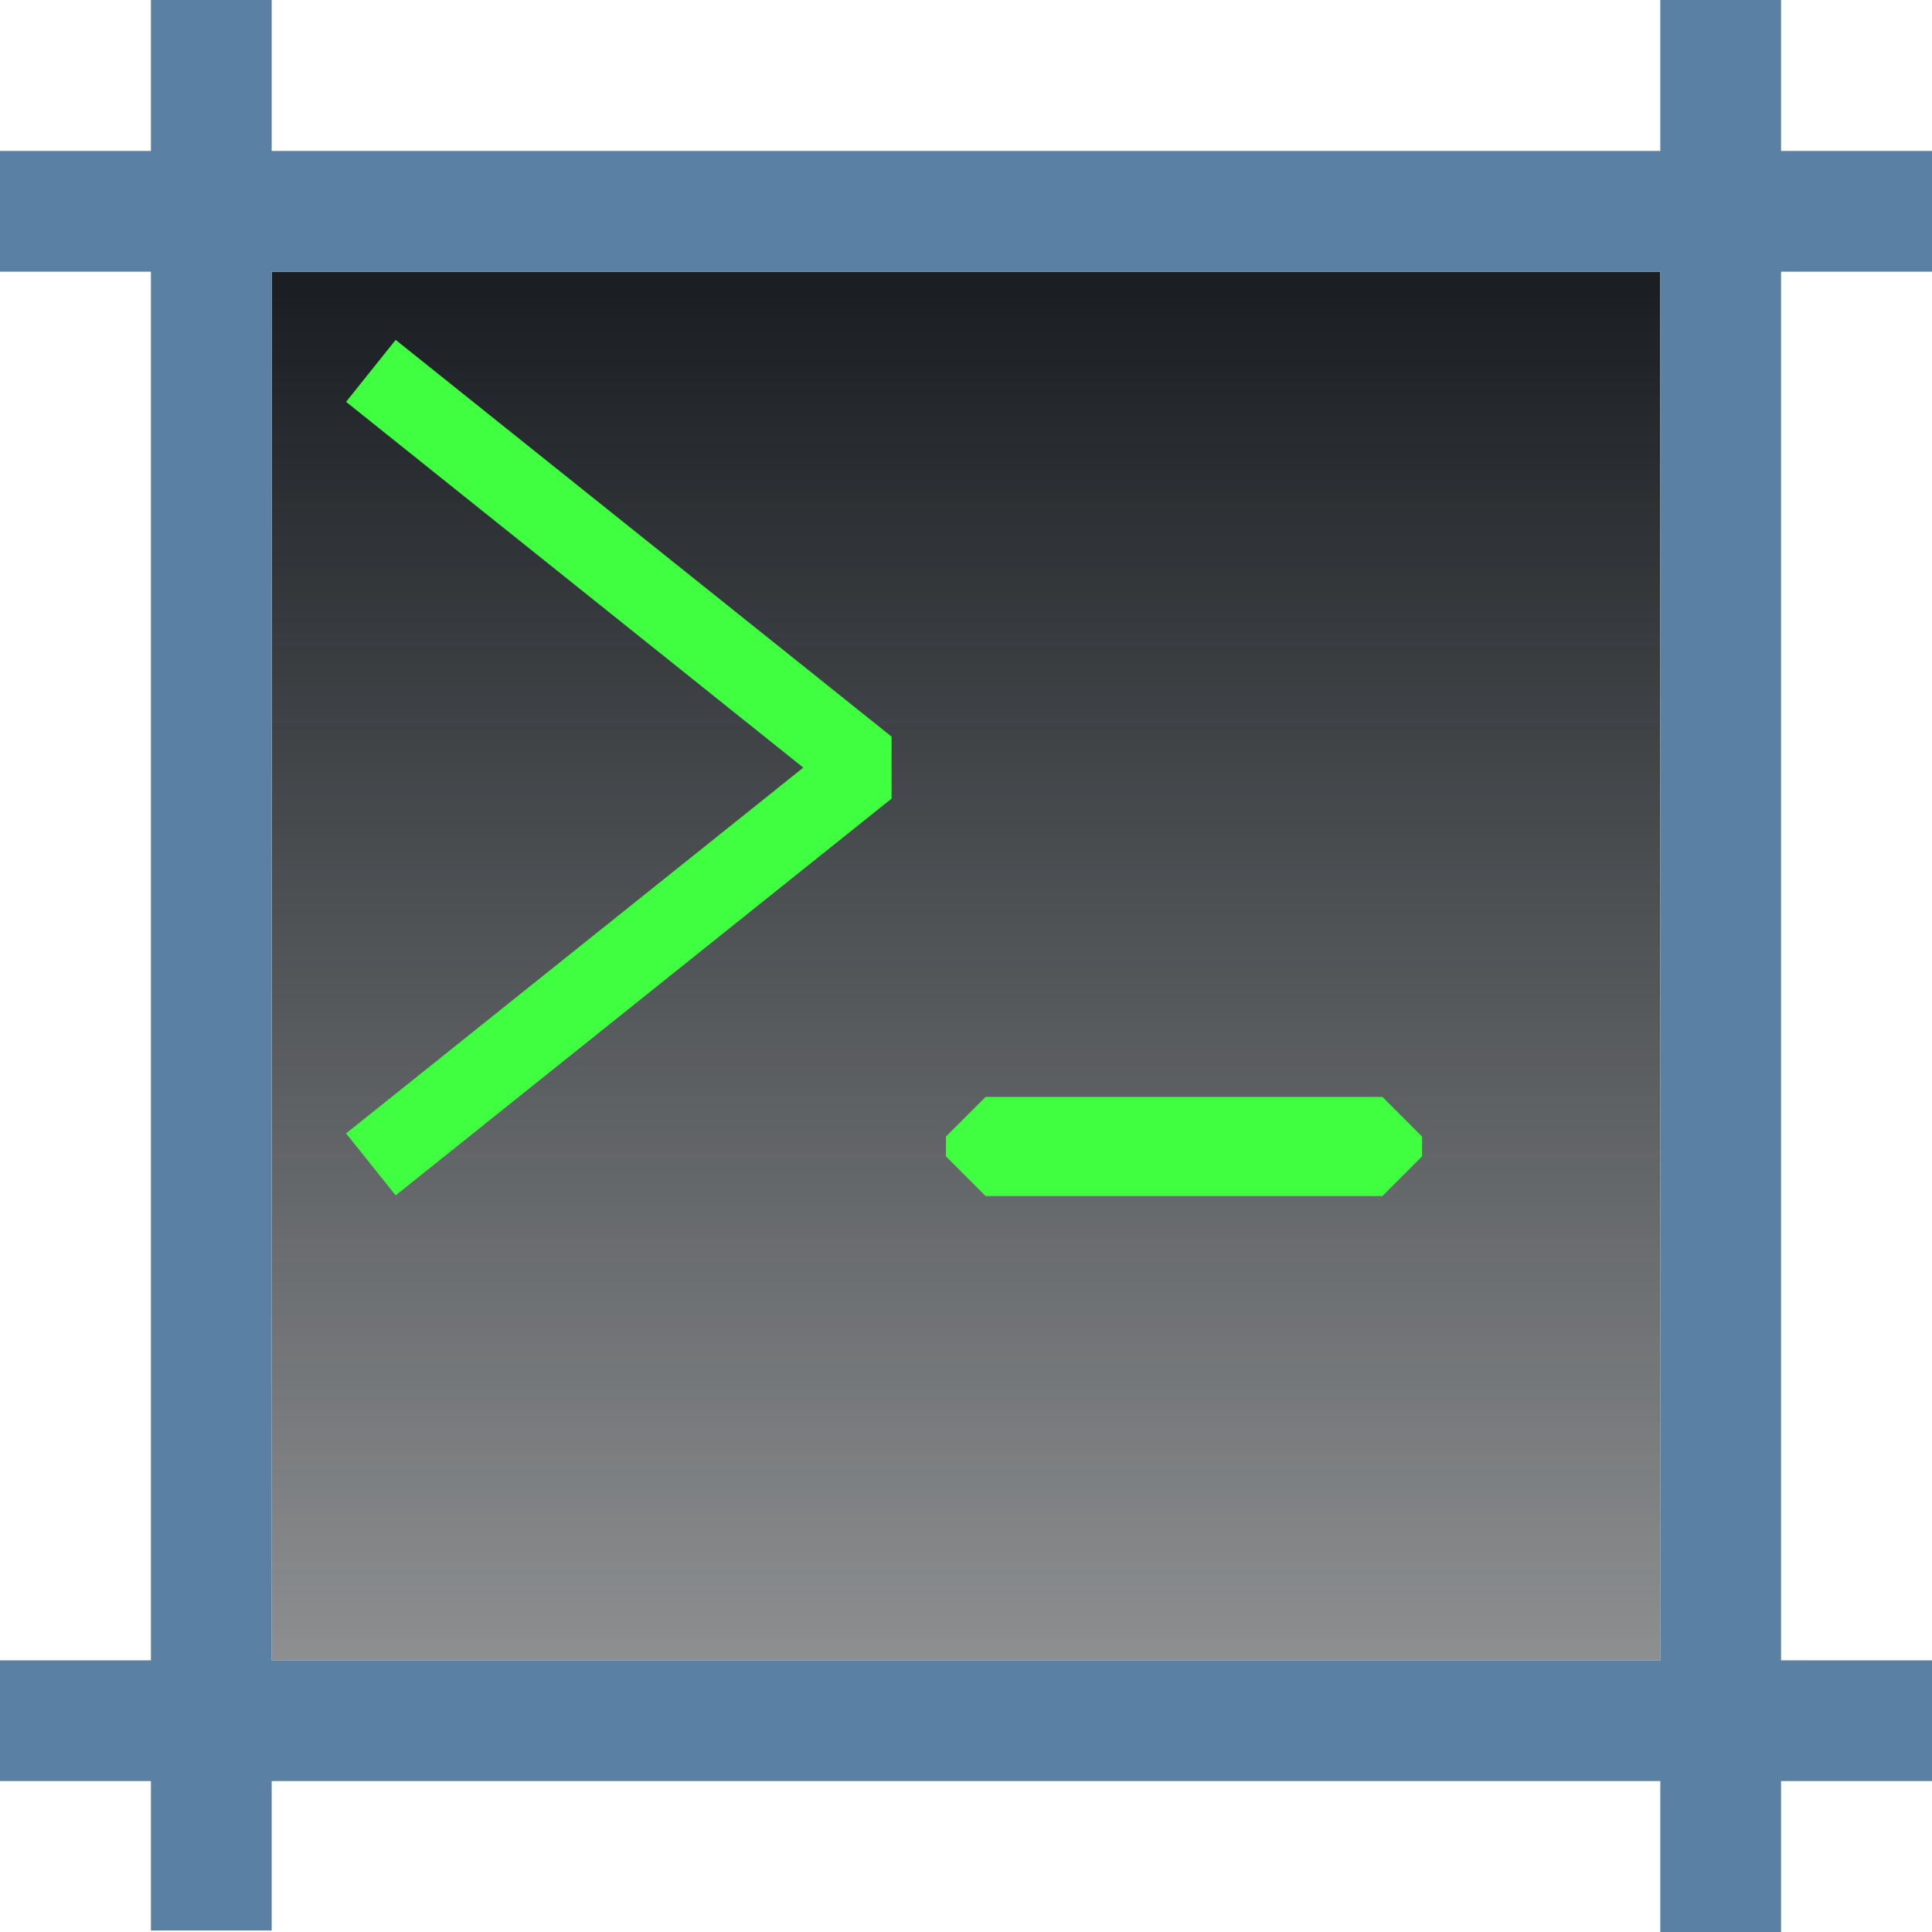
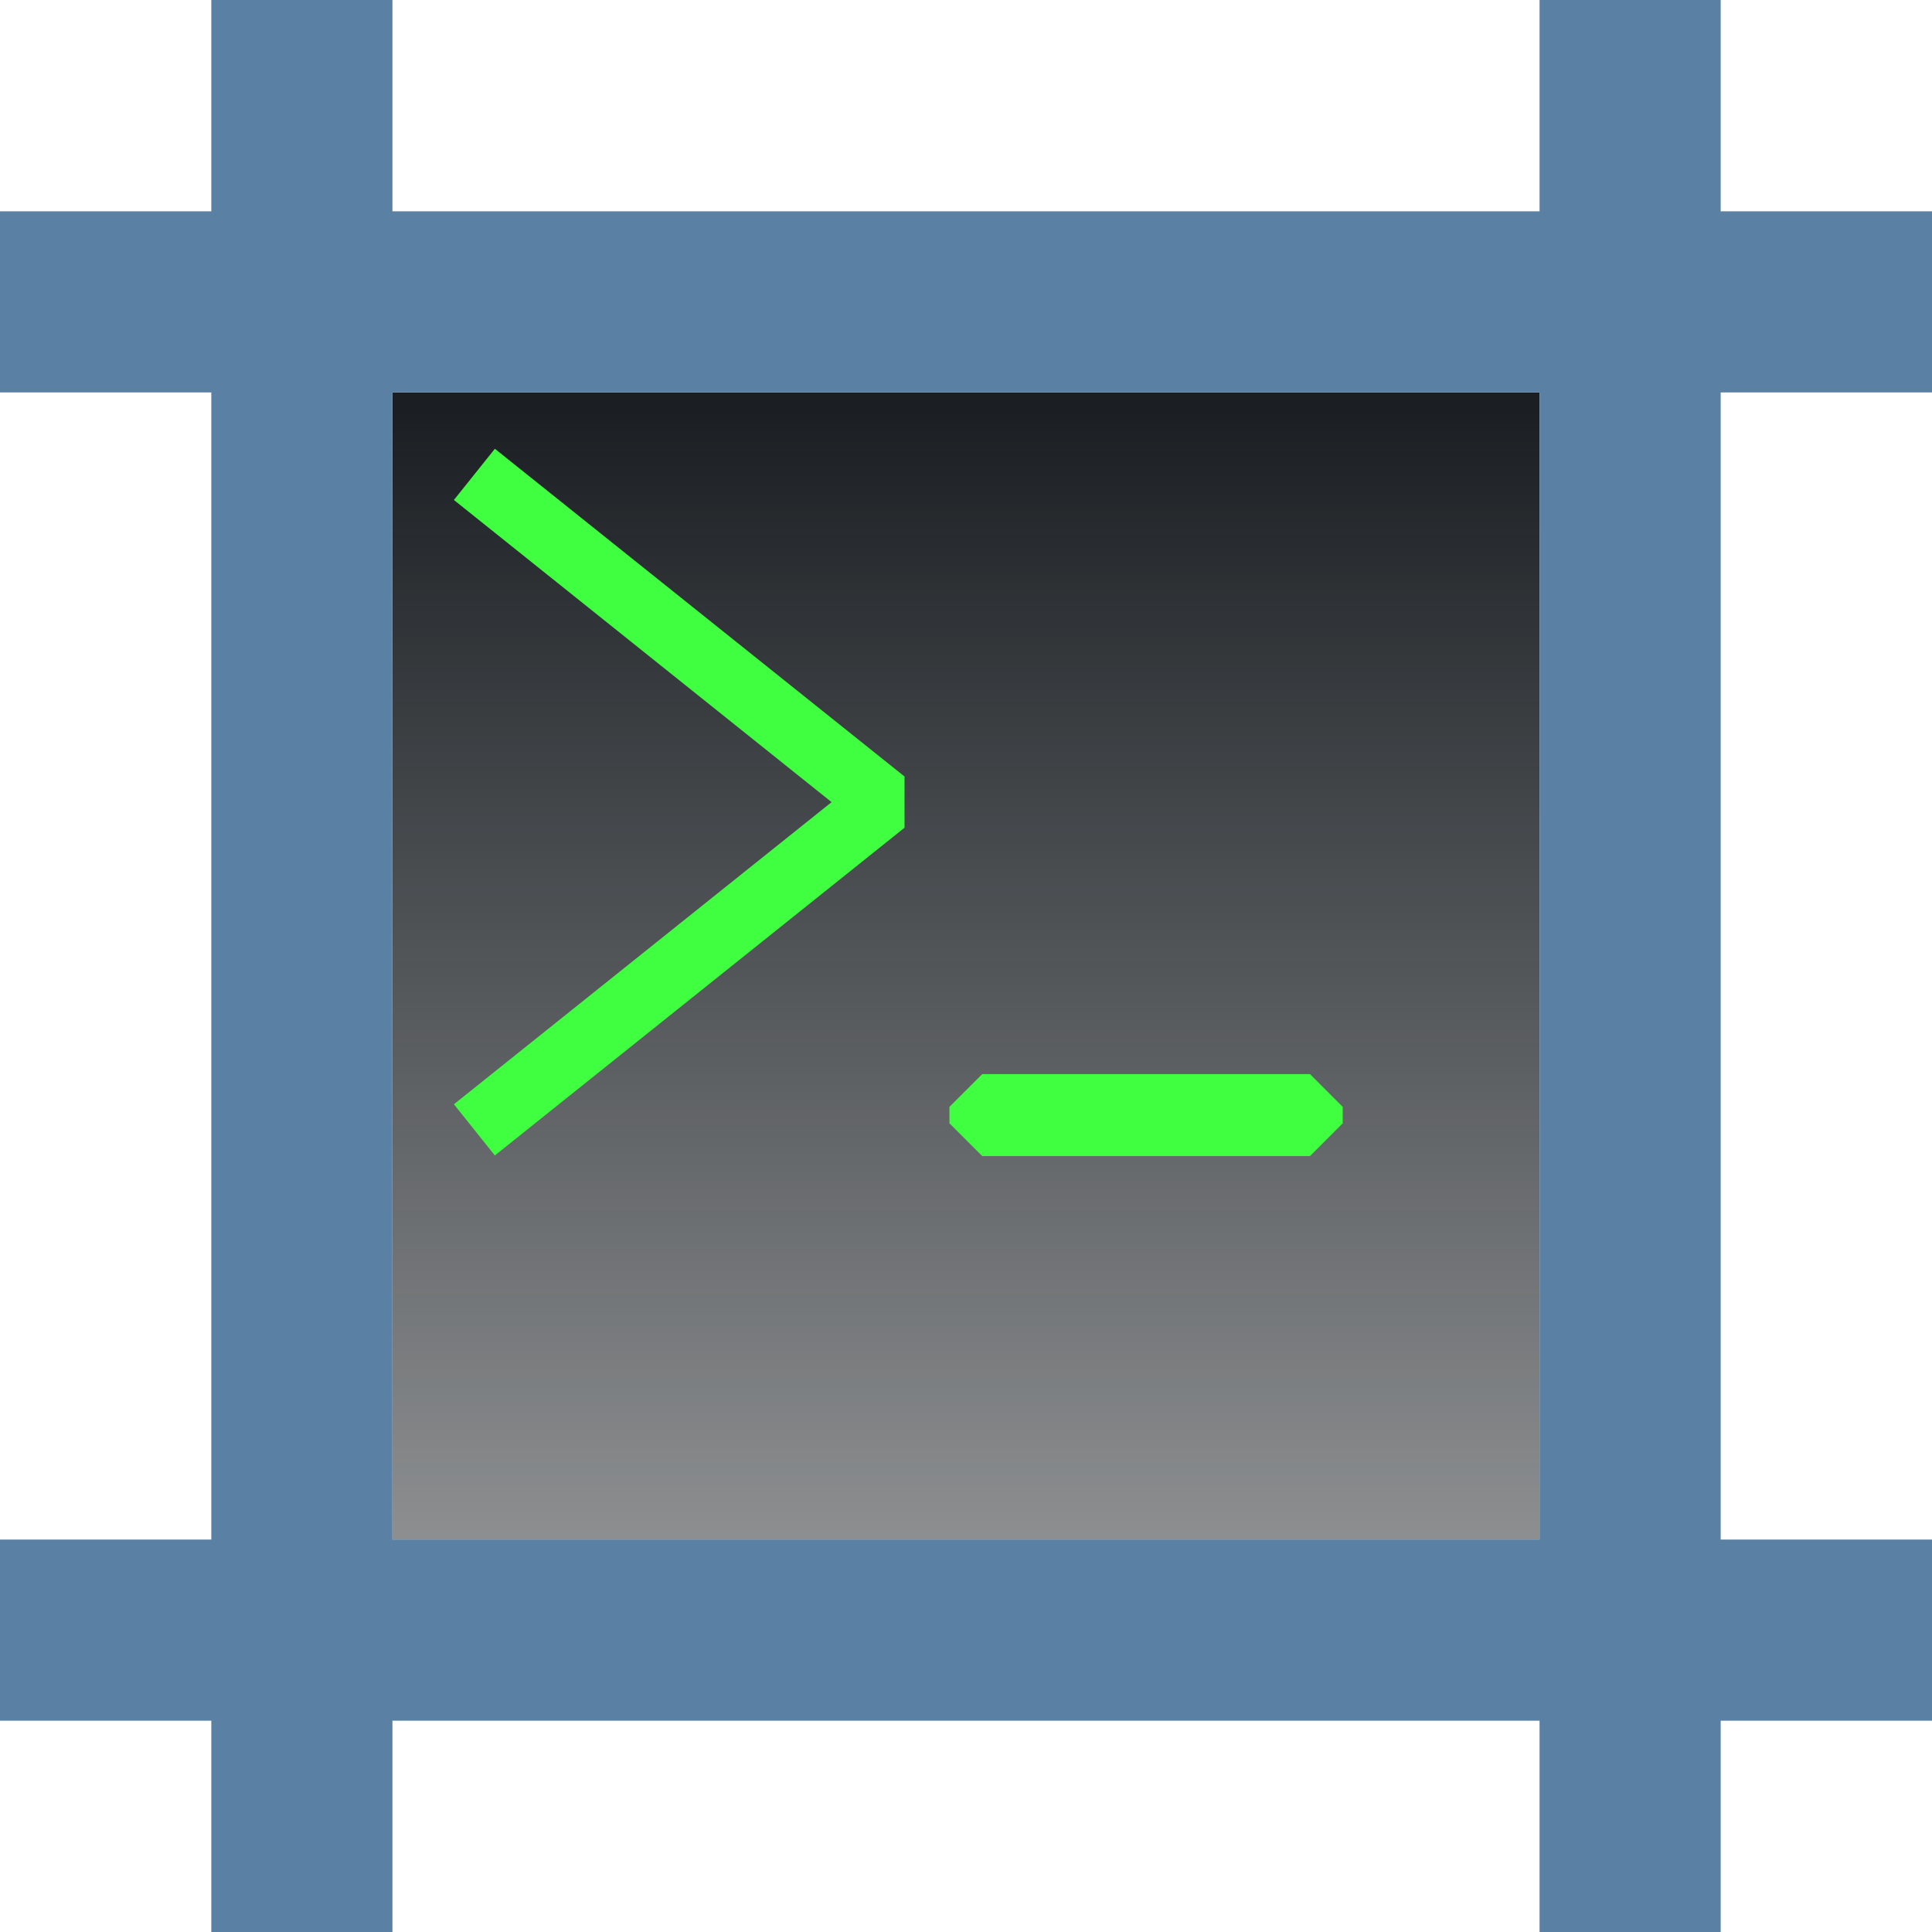
<svg xmlns="http://www.w3.org/2000/svg" xmlns:xlink="http://www.w3.org/1999/xlink" width="128" height="128" viewBox="0 0 128 128" version="1.1" id="svg1">
  <defs id="defs1">
    <linearGradient id="linearGradient6">
      <stop style="stop-color:#1b1f23;stop-opacity:1;" offset="0" id="stop6" />
      <stop style="stop-color:#1b1f23;stop-opacity:0;" offset="1" id="stop7" />
    </linearGradient>
-     <linearGradient xlink:href="#linearGradient6" id="linearGradient7" x1="10.583" y1="8.467" x2="10.583" y2="45.244" gradientUnits="userSpaceOnUse" gradientTransform="matrix(4.967379,0,0,4.967379,-21.42857,-22.74287)" />
+     <linearGradient xlink:href="#linearGradient6" id="linearGradient7" x1="10.583" y1="8.467" x2="10.583" y2="45.244" gradientUnits="userSpaceOnUse" gradientTransform="matrix(4.103487,0,0,4.103487,-6.571426,-7.657152)" />
  </defs>
  <g id="layer1">
-     <rect style="fill:url(#linearGradient7);stroke-width:18.399;stroke-linecap:round;stroke-linejoin:round" id="rect6" width="92" height="92" x="18" y="18" />
-     <path style="fill:#40ff40;fill-opacity:1;fill-rule:evenodd;stroke:#40ff40;stroke-width:5.257;stroke-linecap:round;stroke-linejoin:bevel;stroke-miterlimit:4;stroke-dasharray:none;stroke-opacity:1" d="M 24.571,24.571 57.428,50.857 24.571,77.143 57.428,50.857 Z" id="path7" />
-     <rect style="fill:#40ff40;fill-opacity:1;stroke:#40ff40;stroke-width:5.257;stroke-linecap:round;stroke-linejoin:bevel;stroke-miterlimit:4;stroke-dasharray:none;stroke-opacity:1" id="rect9" width="26.286" height="1.314" x="65.3" y="75.3" />
-     <rect style="fill:#5a81a4;fill-opacity:1;stroke:#5a81a4;stroke-width:0;stroke-linecap:butt;stroke-linejoin:miter;stroke-dasharray:none;stroke-opacity:1;paint-order:normal" id="rect2" width="8" height="127.9" x="10" y="0" />
-     <rect style="fill:#5a81a4;fill-opacity:1;stroke:#5a81a4;stroke-width:0;stroke-linecap:butt;stroke-linejoin:miter;stroke-dasharray:none;stroke-opacity:1;paint-order:normal" id="rect2-3" width="8" height="128" x="110" y="0" />
-     <rect style="fill:#5a81a4;fill-opacity:1;stroke:#5a81a4;stroke-width:0;stroke-linecap:butt;stroke-linejoin:miter;stroke-dasharray:none;stroke-opacity:1;paint-order:normal" id="rect3" width="128" height="8" x="0" y="10" />
-     <rect style="fill:#5a81a4;fill-opacity:1;stroke:#5a81a4;stroke-width:0;stroke-linecap:butt;stroke-linejoin:miter;stroke-dasharray:none;stroke-opacity:1;paint-order:normal" id="rect3-1" width="128" height="8" x="0" y="110" />
+     <rect style="fill:url(#linearGradient7);stroke-width:15.199;stroke-linecap:round;stroke-linejoin:round" id="rect6" width="76" height="76" x="26" y="26" />
+     <path style="fill:#40ff40;fill-opacity:1;fill-rule:evenodd;stroke:#40ff40;stroke-width:4.343;stroke-linecap:round;stroke-linejoin:bevel;stroke-miterlimit:4;stroke-dasharray:none;stroke-opacity:1" d="M 31.429,31.429 58.571,53.143 31.429,74.857 58.571,53.143 Z" id="path7" />
+     <rect style="fill:#40ff40;fill-opacity:1;stroke:#40ff40;stroke-width:4.343;stroke-linecap:round;stroke-linejoin:bevel;stroke-miterlimit:4;stroke-dasharray:none;stroke-opacity:1" id="rect9" width="21.714" height="1.086" x="65.074" y="73.334" />
+     <rect style="fill:#5a81a4;fill-opacity:1;stroke:#5a81a4;stroke-width:0;stroke-linecap:butt;stroke-linejoin:miter;stroke-dasharray:none;stroke-opacity:1;paint-order:normal" id="rect2" width="12" height="128" x="14" y="0" />
+     <rect style="fill:#5a81a4;fill-opacity:1;stroke:#5a81a4;stroke-width:0;stroke-linecap:butt;stroke-linejoin:miter;stroke-dasharray:none;stroke-opacity:1;paint-order:normal" id="rect2-3" width="12" height="128" x="102" y="0" />
+     <rect style="fill:#5a81a4;fill-opacity:1;stroke:#5a81a4;stroke-width:0;stroke-linecap:butt;stroke-linejoin:miter;stroke-dasharray:none;stroke-opacity:1;paint-order:normal" id="rect3" width="128" height="12" x="0" y="14" />
+     <rect style="fill:#5a81a4;fill-opacity:1;stroke:#5a81a4;stroke-width:0;stroke-linecap:butt;stroke-linejoin:miter;stroke-dasharray:none;stroke-opacity:1;paint-order:normal" id="rect3-1" width="128" height="12" x="0" y="102" />
  </g>
</svg>
